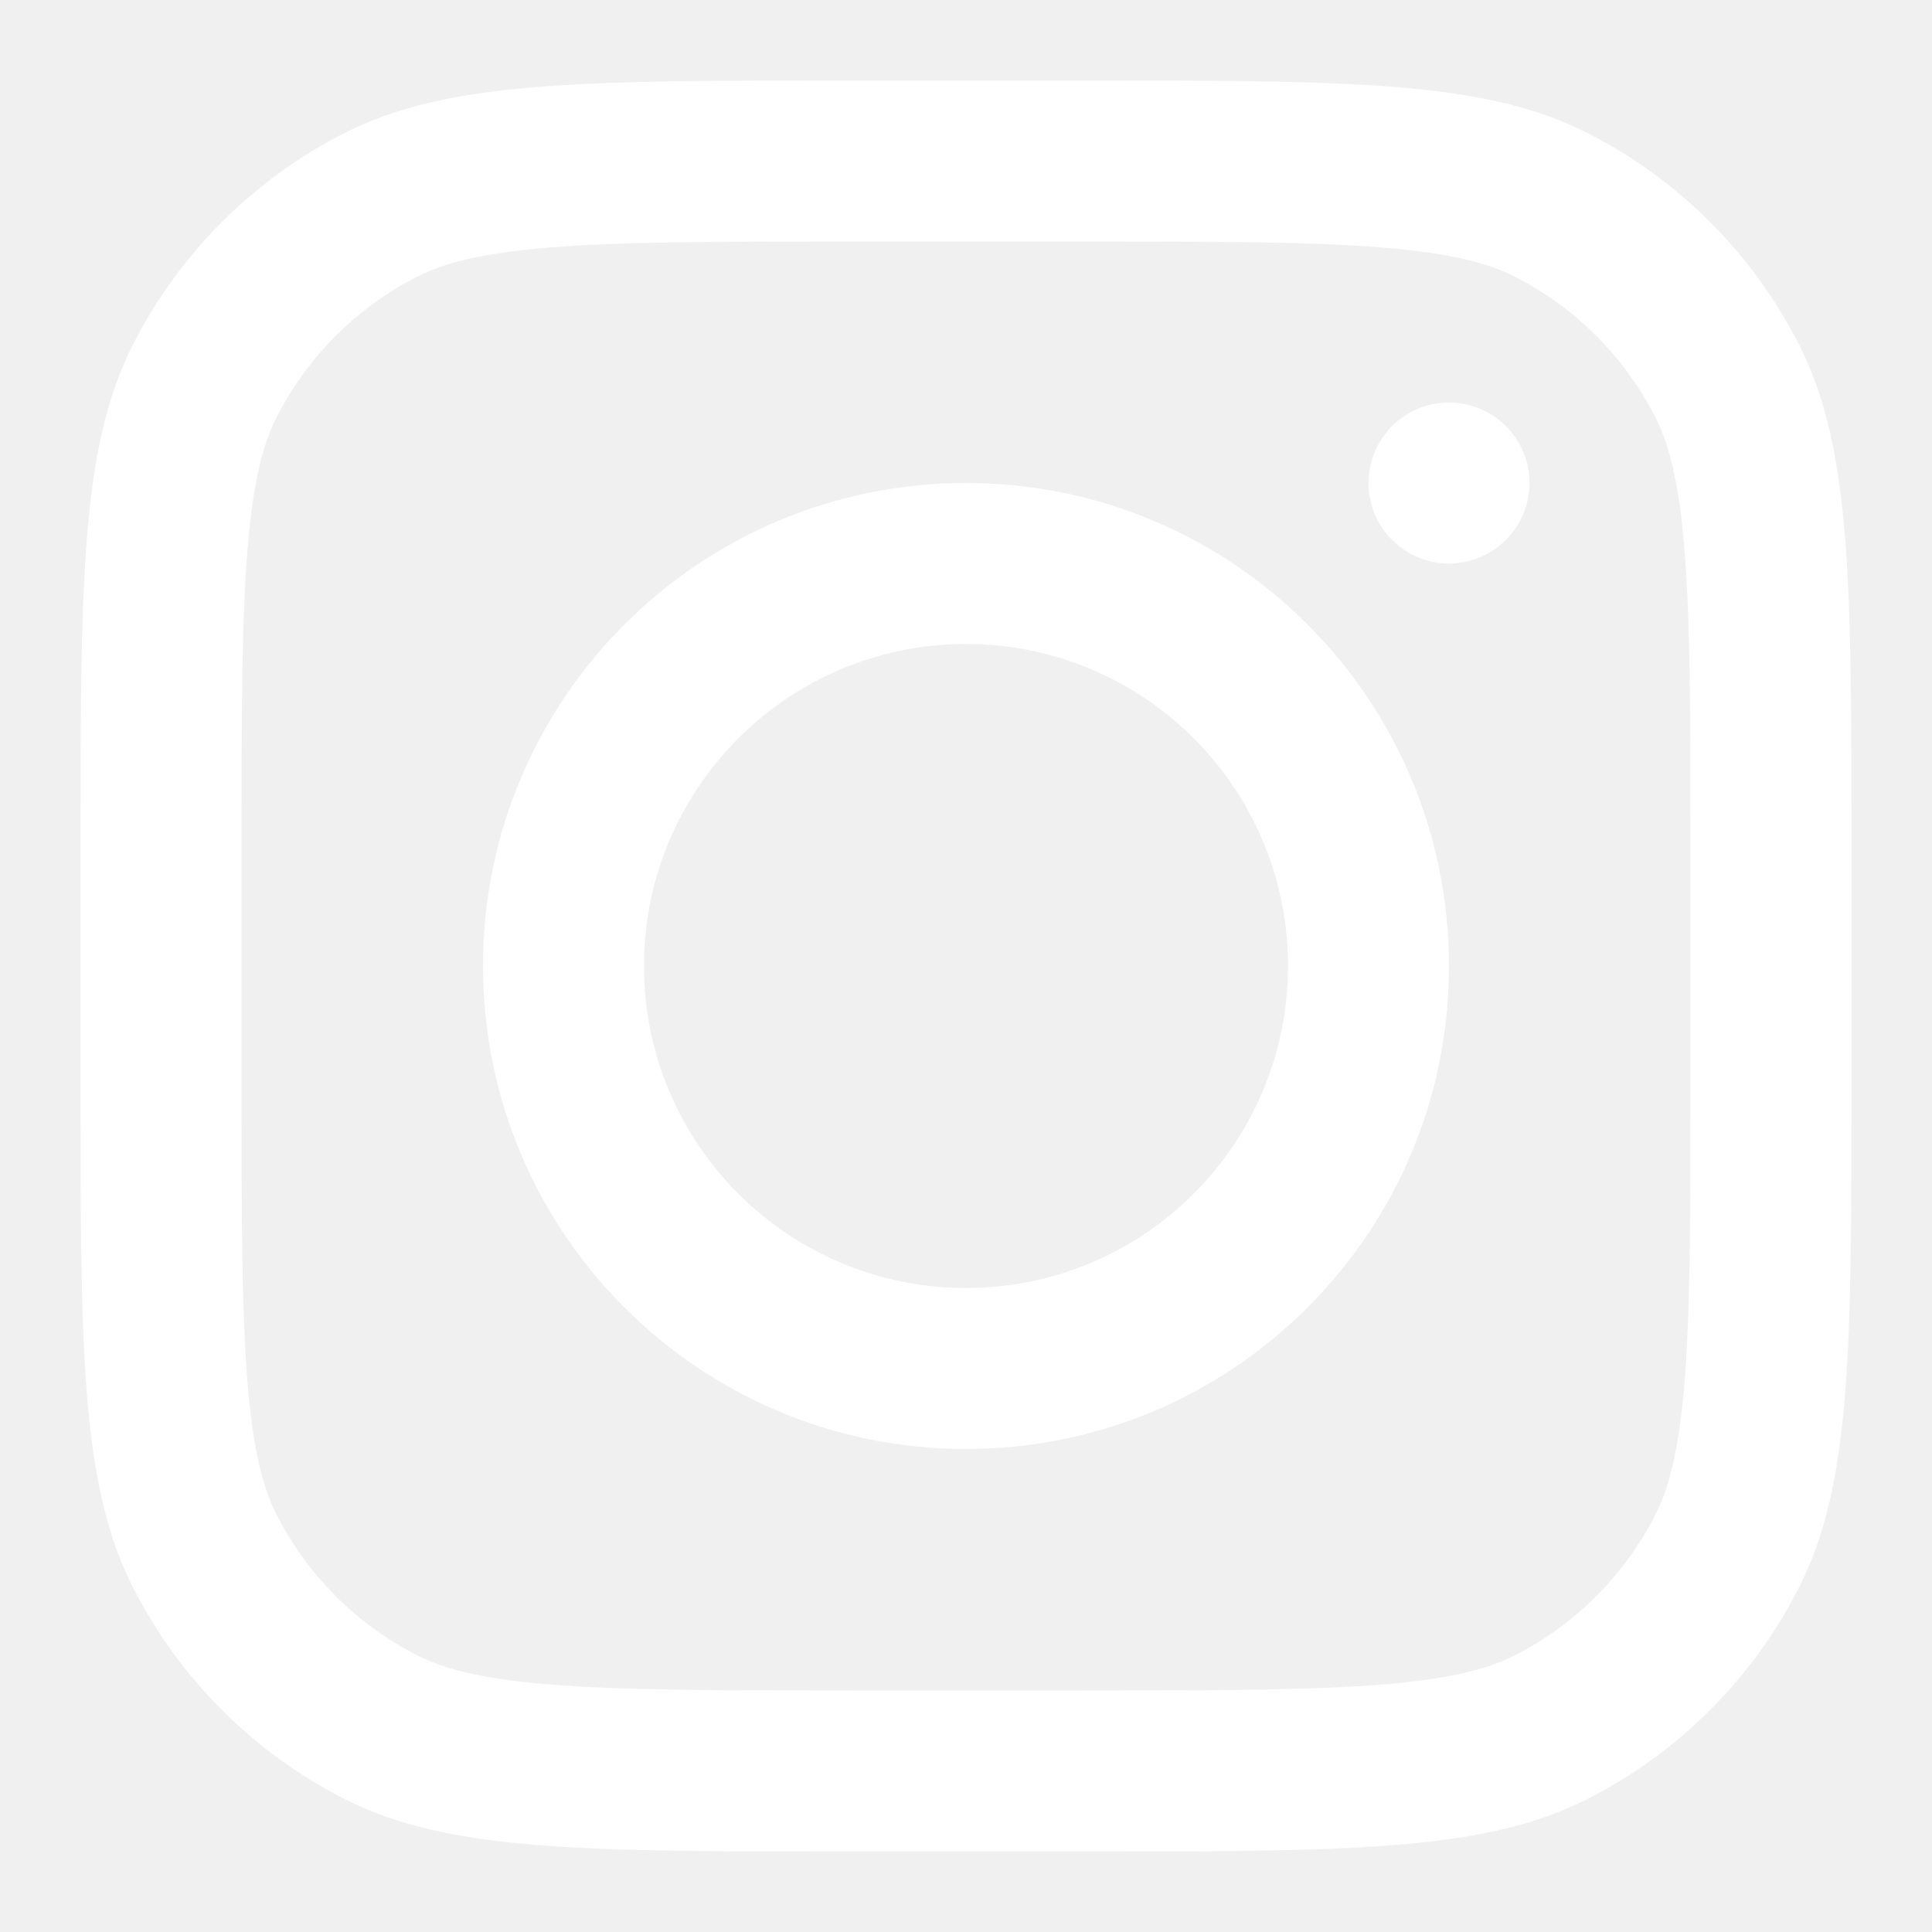
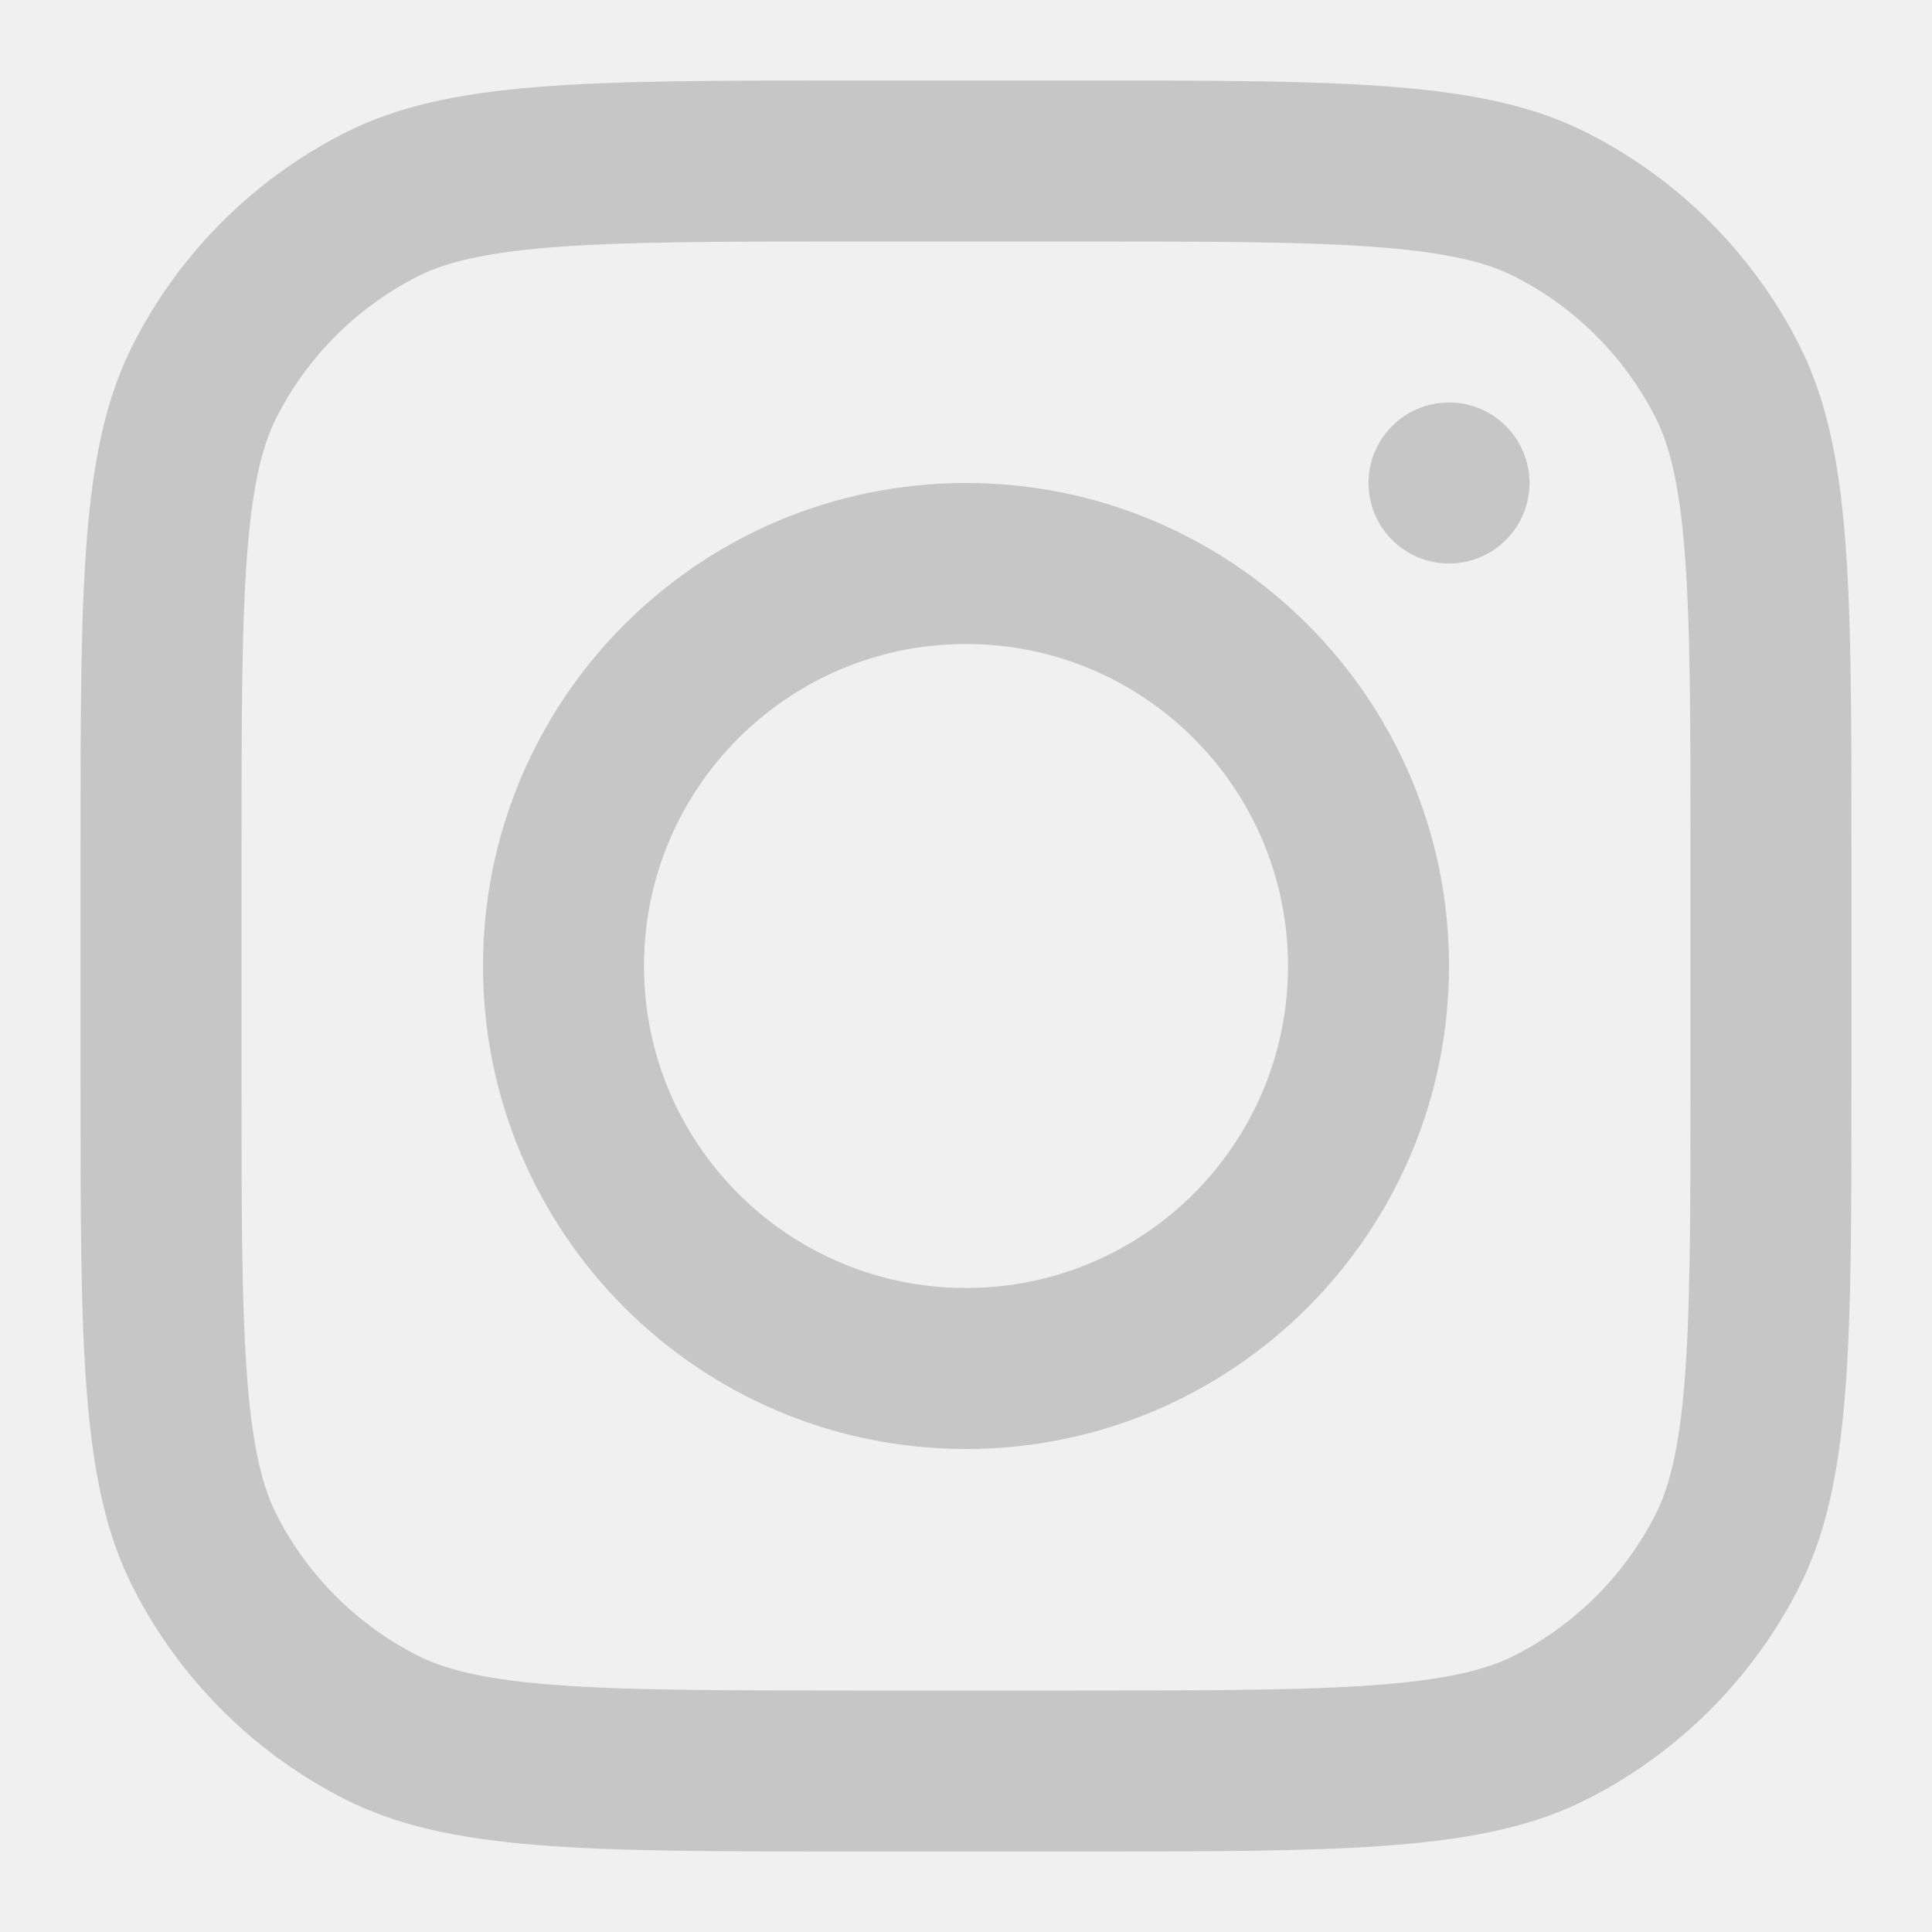
- <svg xmlns="http://www.w3.org/2000/svg" width="800px" height="800px" viewBox="0 0 24 24" fill="FFF">
-   <path fill-rule="evenodd" clip-rule="evenodd" d="M12 18C15.314 18 18 15.314 18 12C18 8.686 15.314 6 12 6C8.686 6 6 8.686 6 12C6 15.314 8.686 18 12 18ZM12 16C14.209 16 16 14.209 16 12C16 9.791 14.209 8 12 8C9.791 8 8 9.791 8 12C8 14.209 9.791 16 12 16Z" fill="#FFF" />
-   <path d="M18 5C17.448 5 17 5.448 17 6C17 6.552 17.448 7 18 7C18.552 7 19 6.552 19 6C19 5.448 18.552 5 18 5Z" fill="#FFF" />
-   <path fill-rule="evenodd" clip-rule="evenodd" d="M1.654 4.276C1 5.56 1 7.24 1 10.6V13.4C1 16.76 1 18.441 1.654 19.724C2.229 20.853 3.147 21.771 4.276 22.346C5.56 23 7.24 23 10.6 23H13.4C16.76 23 18.441 23 19.724 22.346C20.853 21.771 21.771 20.853 22.346 19.724C23 18.441 23 16.76 23 13.4V10.6C23 7.24 23 5.56 22.346 4.276C21.771 3.147 20.853 2.229 19.724 1.654C18.441 1 16.76 1 13.4 1H10.6C7.24 1 5.56 1 4.276 1.654C3.147 2.229 2.229 3.147 1.654 4.276ZM13.4 3H10.6C8.887 3 7.722 3.002 6.822 3.075C5.945 3.147 5.497 3.277 5.184 3.436C4.431 3.819 3.819 4.431 3.436 5.184C3.277 5.497 3.147 5.945 3.075 6.822C3.002 7.722 3 8.887 3 10.6V13.4C3 15.113 3.002 16.278 3.075 17.178C3.147 18.055 3.277 18.503 3.436 18.816C3.819 19.569 4.431 20.18 5.184 20.564C5.497 20.723 5.945 20.853 6.822 20.925C7.722 20.998 8.887 21 10.6 21H13.4C15.113 21 16.278 20.998 17.178 20.925C18.055 20.853 18.503 20.723 18.816 20.564C19.569 20.18 20.18 19.569 20.564 18.816C20.723 18.503 20.853 18.055 20.925 17.178C20.998 16.278 21 15.113 21 13.4V10.6C21 8.887 20.998 7.722 20.925 6.822C20.853 5.945 20.723 5.497 20.564 5.184C20.18 4.431 19.569 3.819 18.816 3.436C18.503 3.277 18.055 3.147 17.178 3.075C16.278 3.002 15.113 3 13.4 3Z" fill="#FFF" />
+ <svg xmlns="http://www.w3.org/2000/svg" width="800px" height="800px" viewBox="0 0 24 24" fill="#c6c6c6">
+   <path fill-rule="evenodd" clip-rule="evenodd" d="M12 18C15.314 18 18 15.314 18 12C18 8.686 15.314 6 12 6C8.686 6 6 8.686 6 12C6 15.314 8.686 18 12 18ZM12 16C14.209 16 16 14.209 16 12C16 9.791 14.209 8 12 8C9.791 8 8 9.791 8 12C8 14.209 9.791 16 12 16Z" fill="#c6c6c6" />
+   <path d="M18 5C17.448 5 17 5.448 17 6C17 6.552 17.448 7 18 7C18.552 7 19 6.552 19 6C19 5.448 18.552 5 18 5Z" fill="#c6c6c6" />
+   <path fill-rule="evenodd" clip-rule="evenodd" d="M1.654 4.276C1 5.56 1 7.24 1 10.6V13.4C1 16.76 1 18.441 1.654 19.724C2.229 20.853 3.147 21.771 4.276 22.346C5.56 23 7.24 23 10.6 23H13.4C16.76 23 18.441 23 19.724 22.346C20.853 21.771 21.771 20.853 22.346 19.724C23 18.441 23 16.76 23 13.4V10.6C23 7.24 23 5.56 22.346 4.276C21.771 3.147 20.853 2.229 19.724 1.654C18.441 1 16.76 1 13.4 1H10.6C7.24 1 5.56 1 4.276 1.654C3.147 2.229 2.229 3.147 1.654 4.276ZM13.4 3H10.6C8.887 3 7.722 3.002 6.822 3.075C5.945 3.147 5.497 3.277 5.184 3.436C4.431 3.819 3.819 4.431 3.436 5.184C3.277 5.497 3.147 5.945 3.075 6.822C3.002 7.722 3 8.887 3 10.6V13.4C3 15.113 3.002 16.278 3.075 17.178C3.147 18.055 3.277 18.503 3.436 18.816C3.819 19.569 4.431 20.18 5.184 20.564C5.497 20.723 5.945 20.853 6.822 20.925C7.722 20.998 8.887 21 10.6 21H13.4C15.113 21 16.278 20.998 17.178 20.925C18.055 20.853 18.503 20.723 18.816 20.564C19.569 20.18 20.18 19.569 20.564 18.816C20.723 18.503 20.853 18.055 20.925 17.178C20.998 16.278 21 15.113 21 13.4V10.6C21 8.887 20.998 7.722 20.925 6.822C20.853 5.945 20.723 5.497 20.564 5.184C20.18 4.431 19.569 3.819 18.816 3.436C18.503 3.277 18.055 3.147 17.178 3.075C16.278 3.002 15.113 3 13.4 3Z" fill="#c6c6c6" />
</svg>
